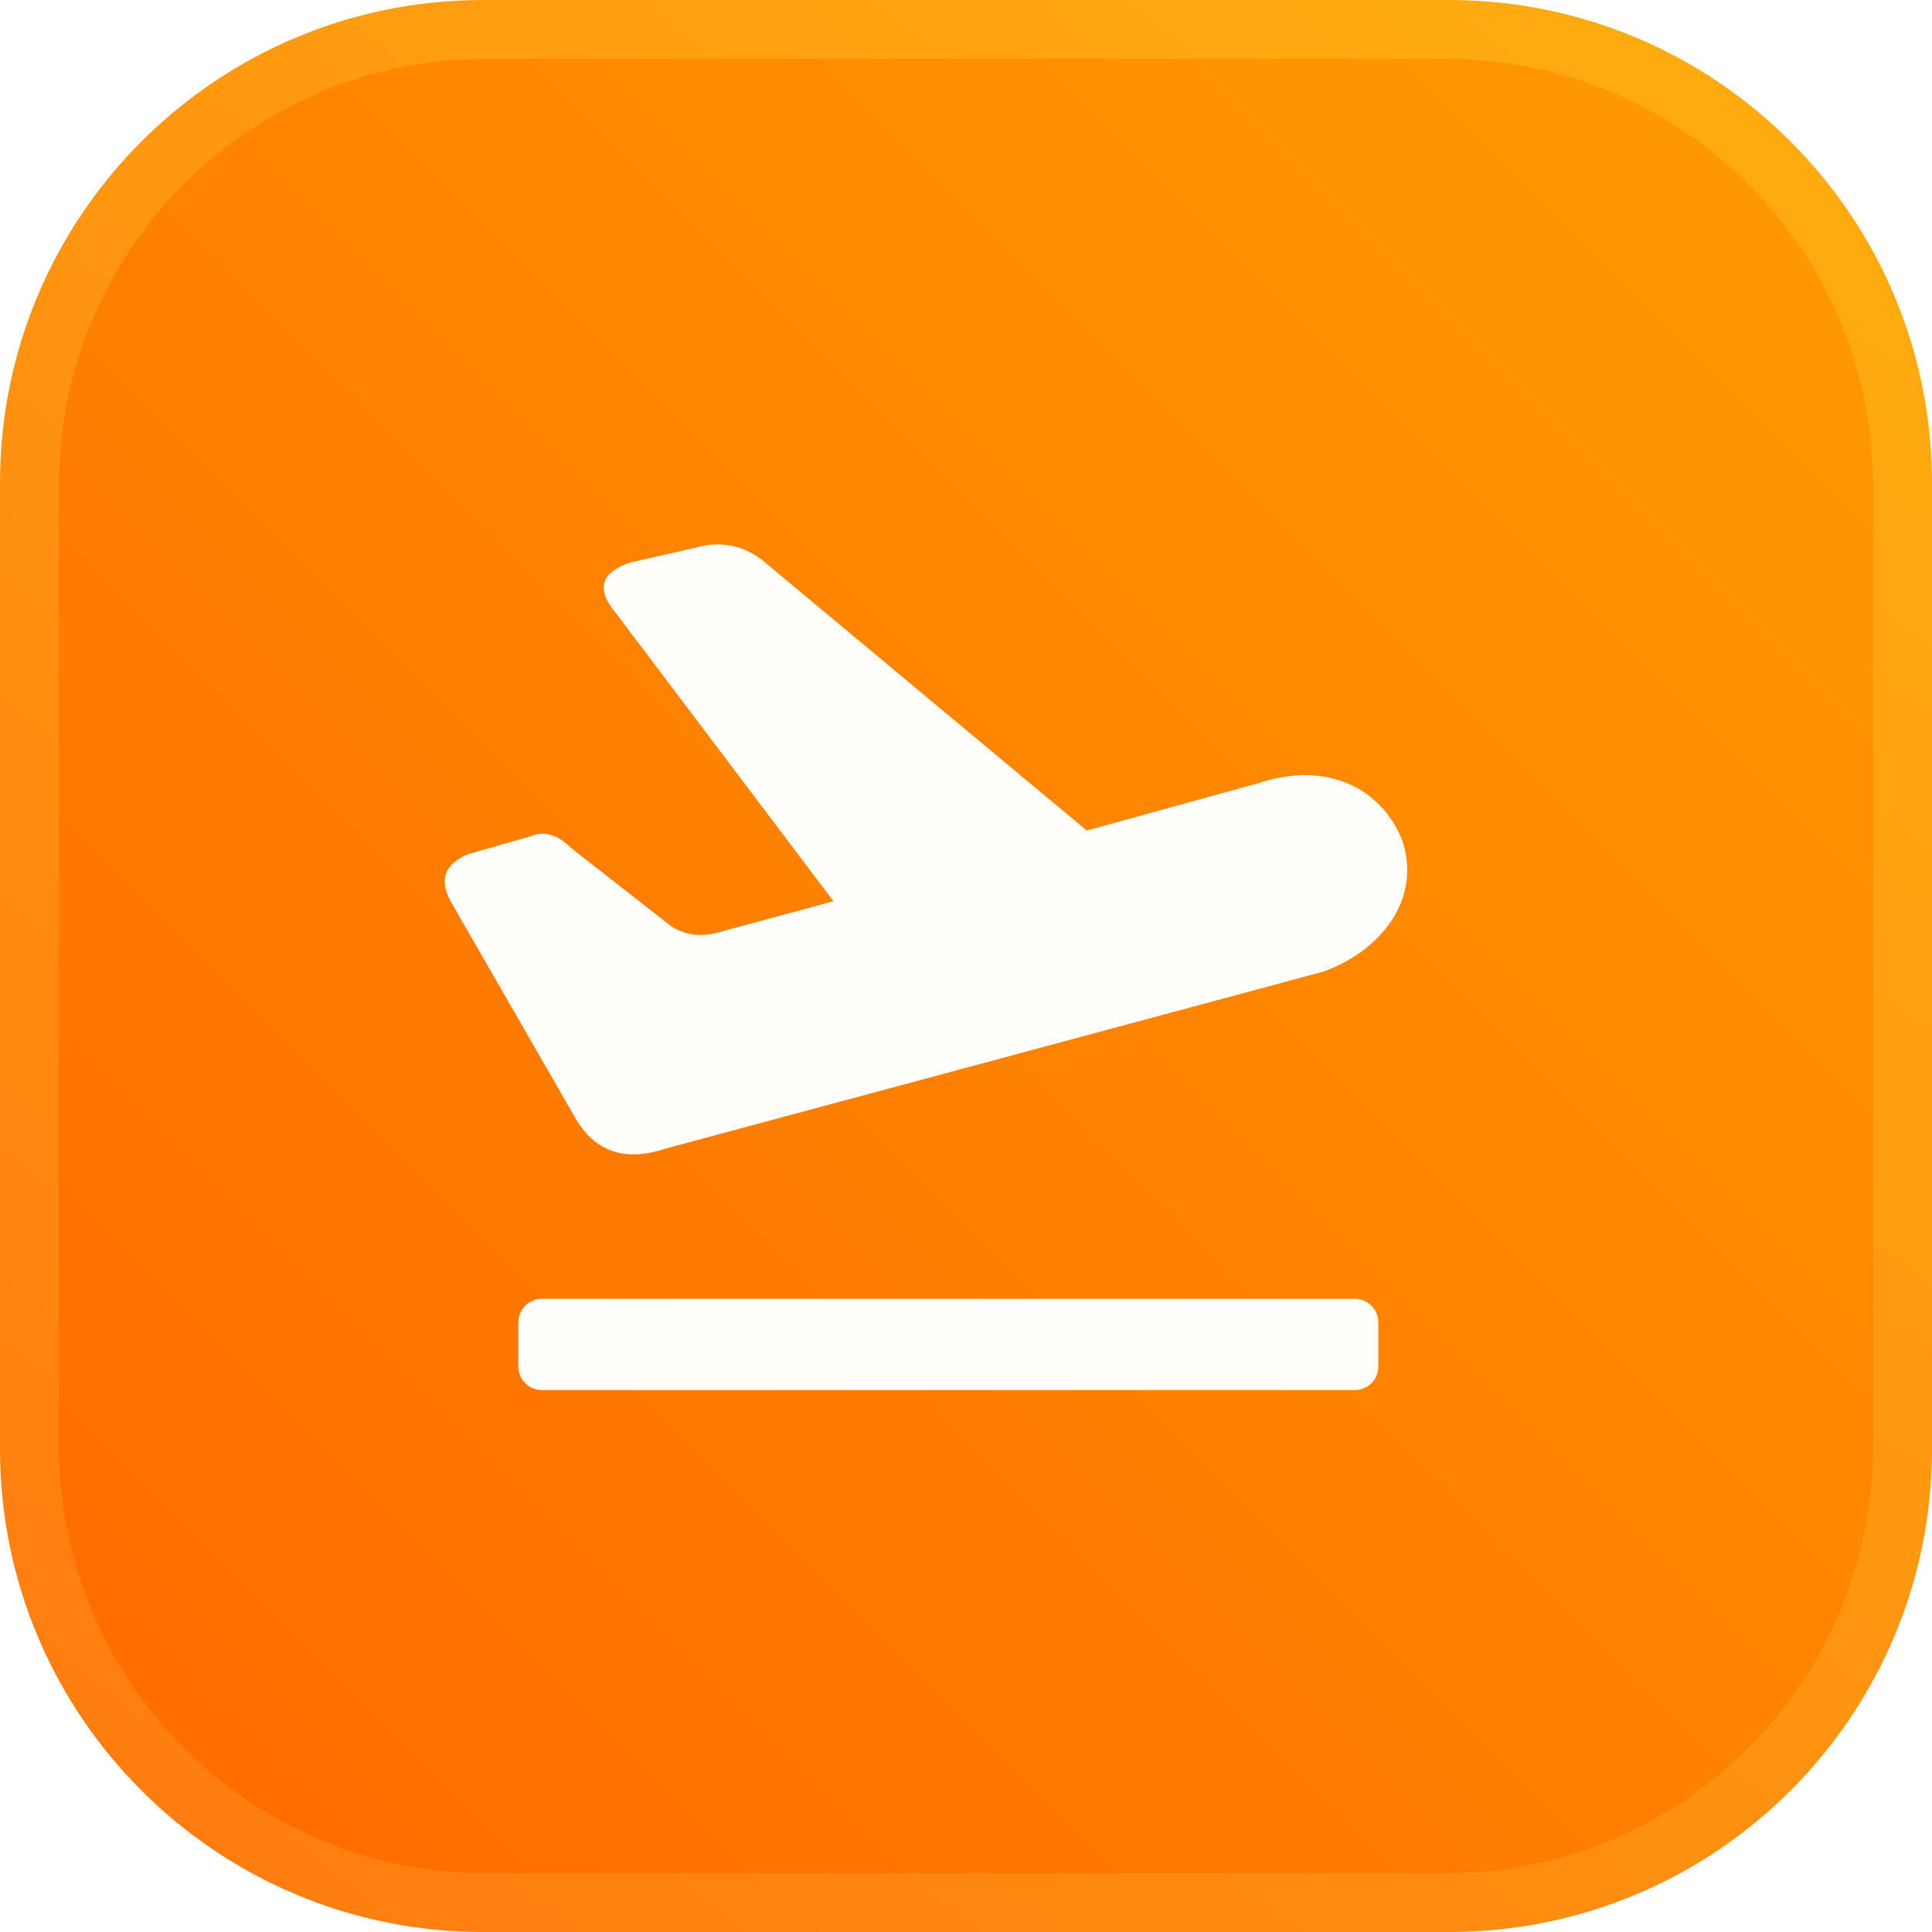
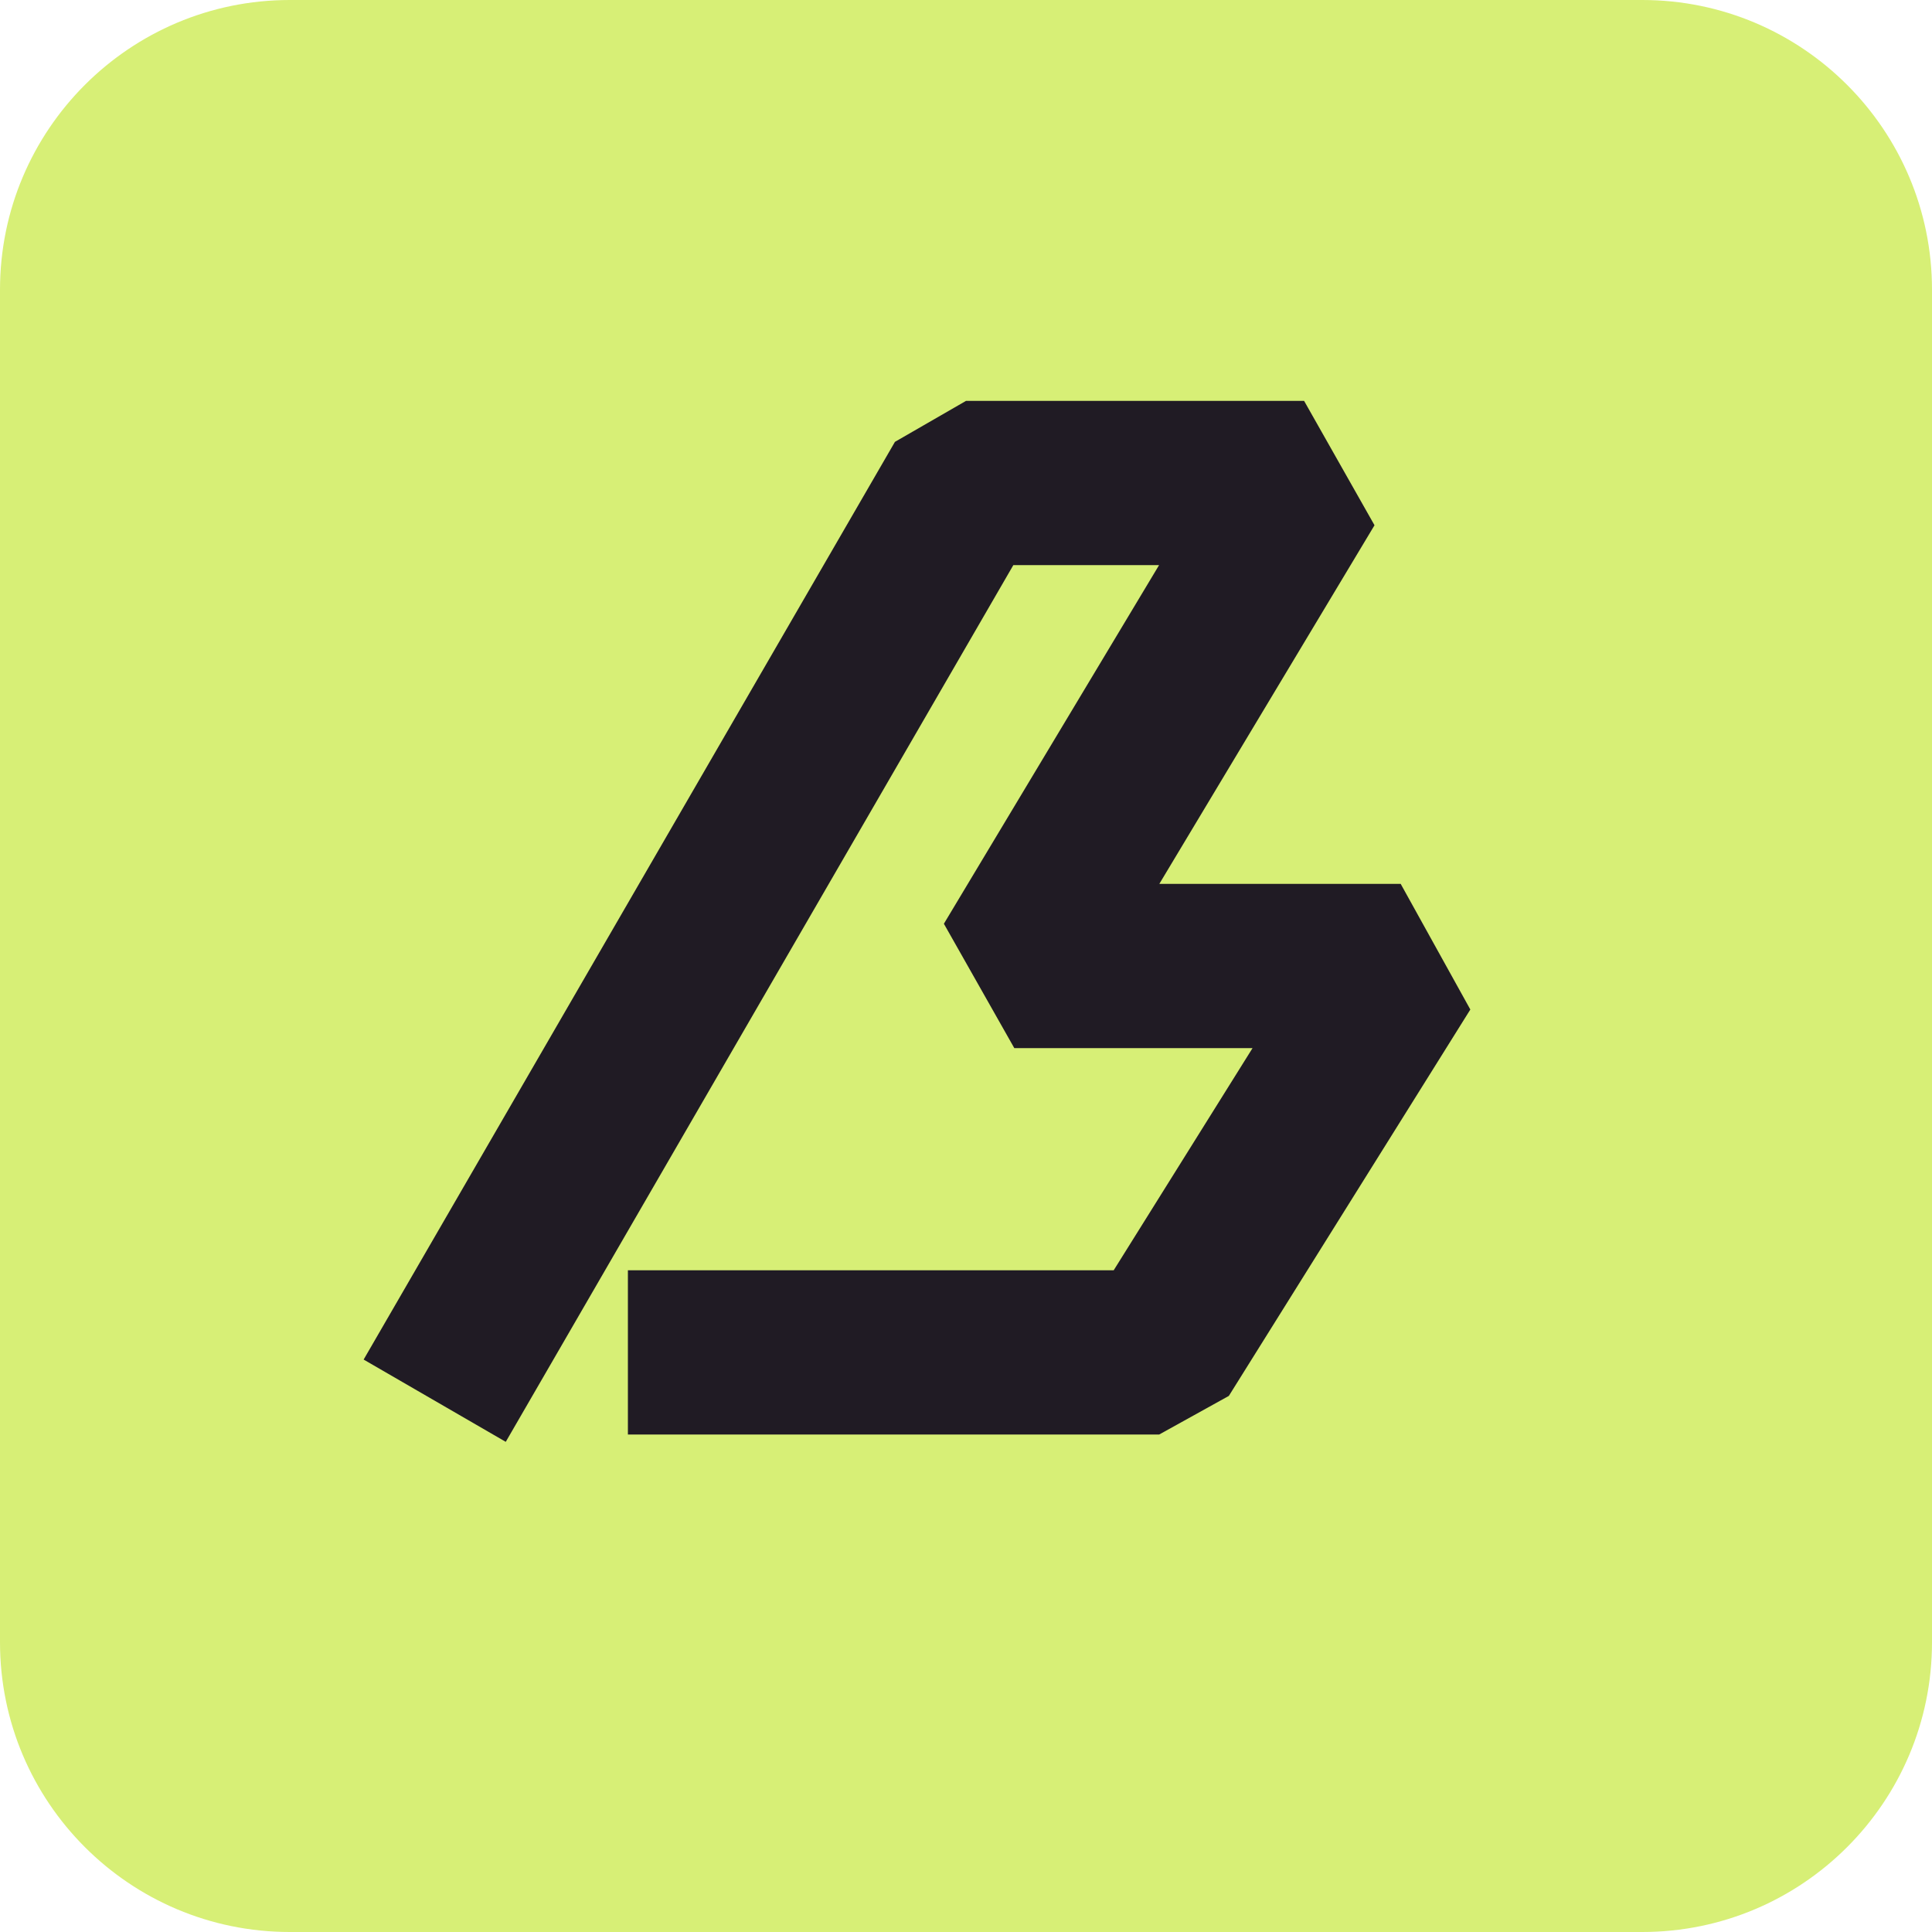
- <svg xmlns="http://www.w3.org/2000/svg" width="656" height="656" viewBox="184 184 656 656">
-   <defs>
-     <linearGradient id="orange" x1="0" y1="1" x2="1" y2="0">
-       <stop offset="0" stop-color="#ff6900" />
-       <stop offset="1" stop-color="#ff9b00" />
-     </linearGradient>
-     <linearGradient id="rim" x1="0" y1="1" x2="0.8" y2="0">
-       <stop offset="0" stop-color="#ff7910" />
-       <stop offset="1" stop-color="#ffab10" />
-     </linearGradient>
-   </defs>
-   <rect x="184" y="184" width="656" height="656" rx="164" fill="url(#rim)" />
-   <rect x="204" y="204" width="616" height="616" rx="145" fill="url(#orange)" />
-   <path fill="#fffefa" d="     M 398 375     L 420 370     Q 434 366 445 376     L 553 466     L 611 450     C 635 442 653 452 660 469     C 667 489 653 507 633 514     L 410 574     Q 389 581 379 563     L 337 490     Q 331 479 343 474     L 364 468     Q 371 465 378 472     L 410 497     Q 418 504 430 500     L 467 490     L 393 392     Q 383 380 398 375     Z" />
-   <rect x="360" y="625" width="292" height="31" rx="8" fill="#fffefa" />
+ <svg xmlns="http://www.w3.org/2000/svg" viewBox="0 0 40 40">
+   <rect width="40" height="40" rx="6" fill="#d7ef76" />
+   <path d="M9 29 20 10h7l-6 10h8l-5 8H13" fill="none" stroke="#201b24" stroke-width="3.4" stroke-linejoin="bevel" />
</svg>
